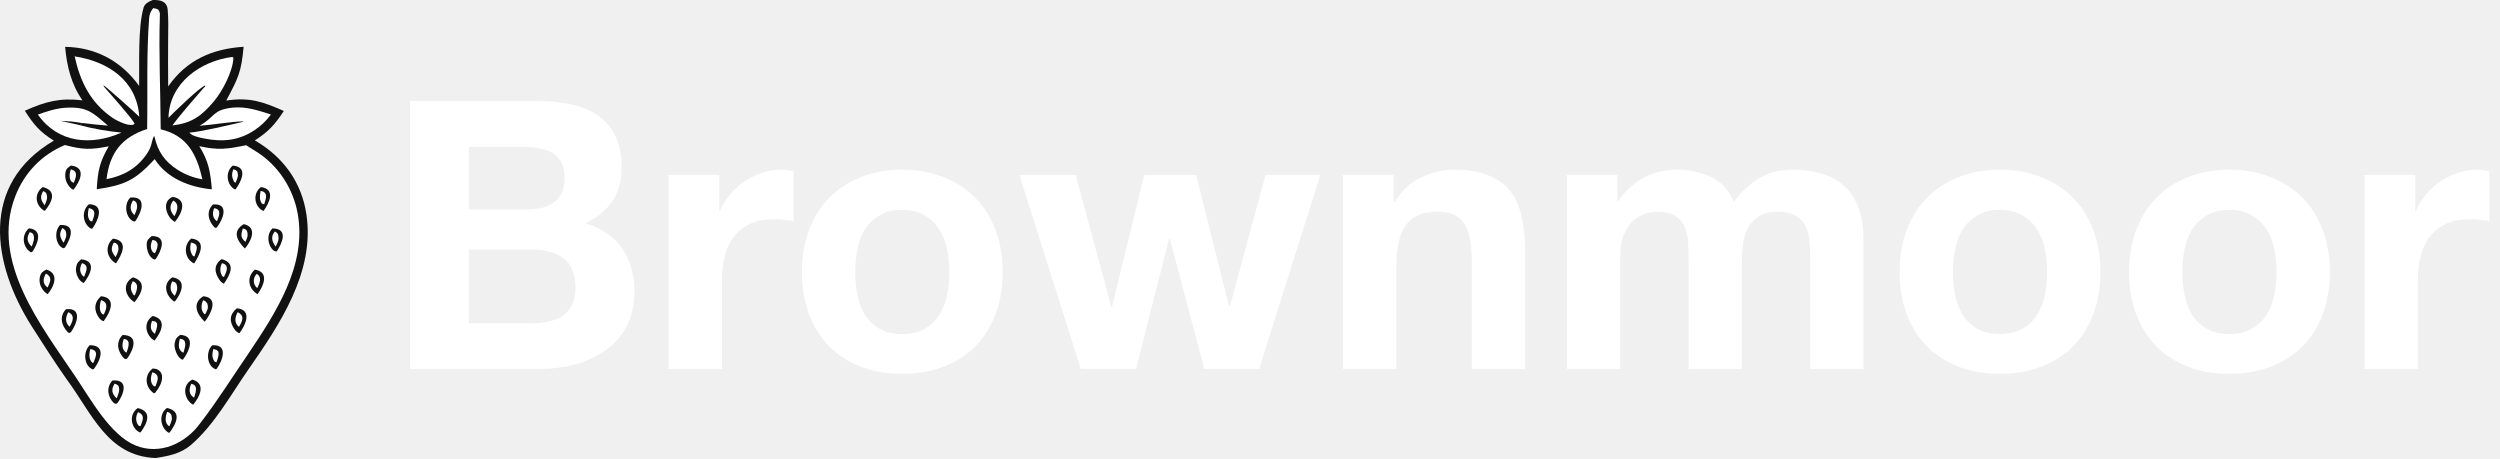
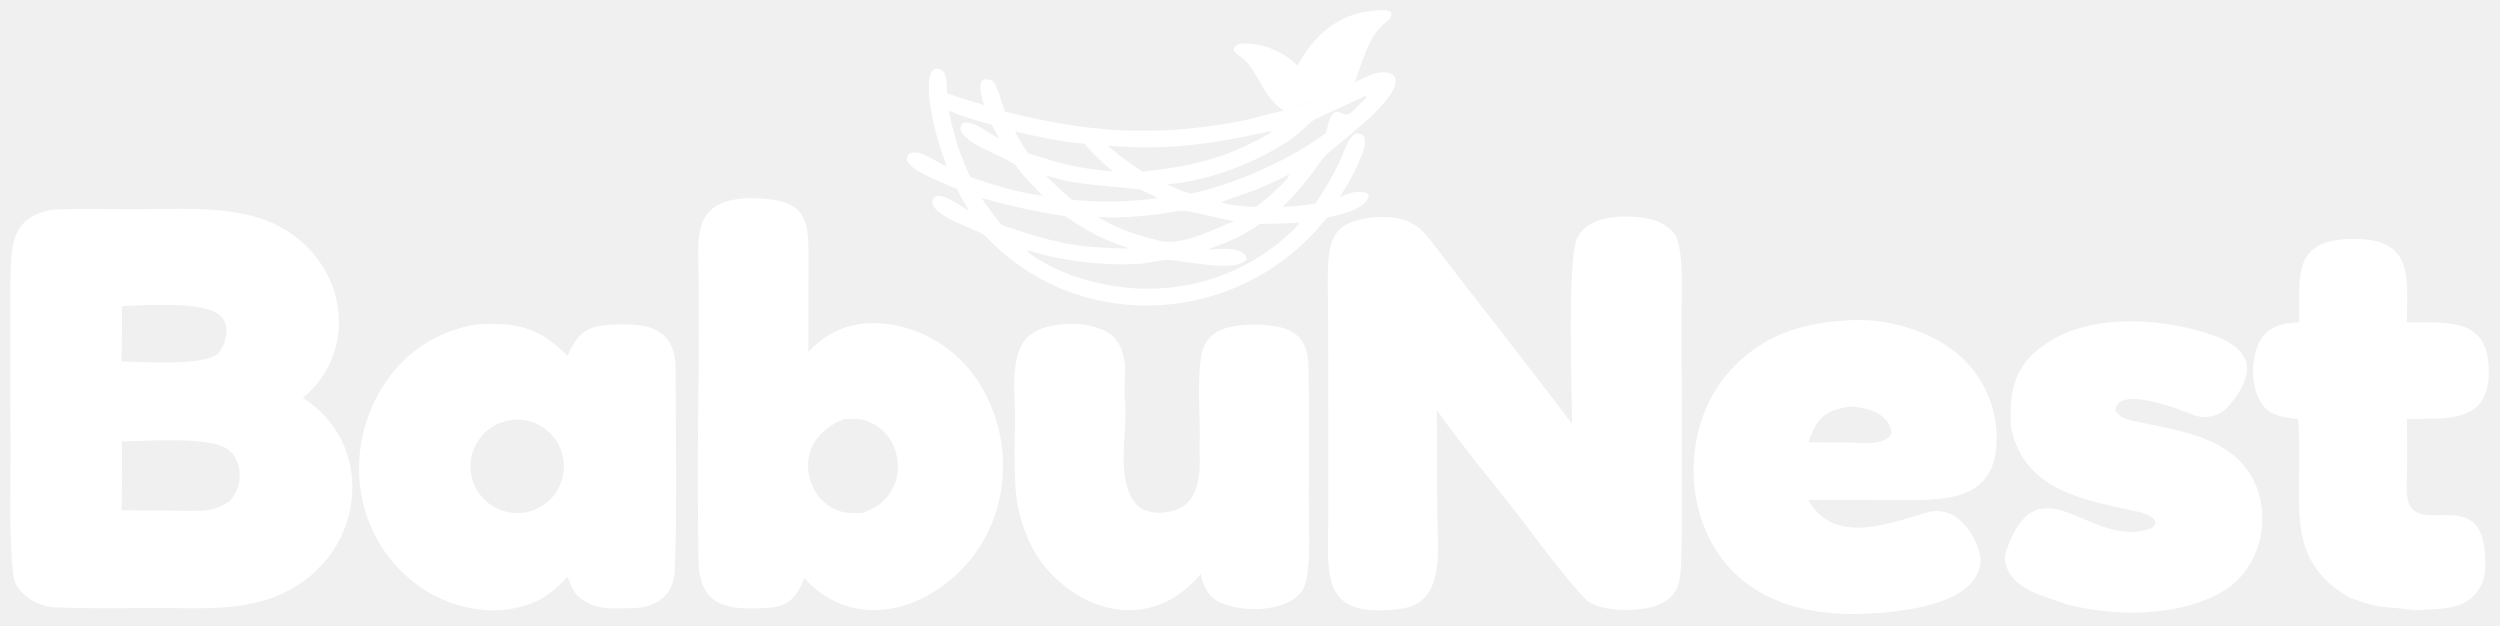
- <svg xmlns="http://www.w3.org/2000/svg" width="393" height="72" viewBox="0 0 393 72" fill="none">
-   <path d="M24.002 0.005C25.138 -0.037 26.231 0.16 26.358 1.506C26.504 3.037 26.441 4.599 26.431 6.138C26.411 8.621 26.412 11.104 26.435 13.588C29.336 9.432 33.351 7.677 38.297 7.353C37.927 11.385 37.468 12.215 35.565 15.806C39.265 15.259 41.317 15.989 44.614 17.444C43.208 19.603 42.19 20.711 40.061 22.071C44.509 24.649 47.43 28.628 48.177 33.761C49.508 42.84 43.932 51.058 38.996 58.153C36.258 62.089 33.686 66.788 30.024 69.941C28.445 71.3 26.465 71.704 24.456 72C16.877 71.696 14.472 64.999 10.46 59.596C8.579 56.922 6.806 54.144 5.052 51.4C-1.281 41.49 -3.194 28.948 8.465 22.109C6.213 20.694 5.33 19.626 3.9 17.41C7.166 15.951 9.424 15.358 12.966 15.773C11.195 13.263 10.498 10.359 10.237 7.364C15.067 7.439 19.073 9.611 21.872 13.51C21.928 10.145 21.655 4.351 22.573 1.196C22.759 0.562 23.413 0.231 24.002 0.005Z" fill="#111111" />
-   <path d="M10.196 22.795C13.029 23.54 14.19 23.564 17.091 23.003C15.655 25.489 15.373 26.863 15.209 29.753C19.721 29.069 21.248 28.315 24.322 25.015C26.222 28.048 29.892 29.452 33.305 29.759C33.071 27.044 32.802 25.319 31.326 22.984C34.39 23.647 35.714 23.428 38.692 22.828C39.184 23.161 39.757 23.496 40.263 23.814C43.683 25.945 46.048 29.538 46.784 33.503C48.303 41.686 43.303 49.262 38.982 55.68C36.488 59.311 34.191 63.02 31.487 66.516C29.186 69.695 25.143 71.597 21.293 70.022C17.356 68.411 14.23 62.738 11.934 59.319C6.522 51.26 -1.551 41.135 2.389 30.886C3.822 27.16 6.512 24.359 10.196 22.795Z" fill="white" />
-   <path d="M27.163 30.938C29.585 31.389 28.555 33.612 27.493 34.886C26.172 34.198 25.304 31.647 27.163 30.938Z" fill="#111111" />
-   <path d="M27.241 31.531C28.261 32.082 27.859 33.183 27.411 33.989C26.712 33.162 26.554 32.401 27.241 31.531Z" fill="white" />
-   <path d="M20.479 31.051C23.234 30.796 22.21 33.408 21.297 34.741L21.088 34.83C19.82 34.42 19.354 32.194 20.479 31.051Z" fill="#111111" />
-   <path d="M20.913 31.506C21.267 31.613 21.24 31.624 21.471 31.922C21.675 32.694 21.453 33.064 21.133 33.811C20.368 33.104 20.39 32.347 20.913 31.506Z" fill="white" />
-   <path d="M31.97 46.567C34.491 46.824 33.113 49.414 32.186 50.576C30.91 49.384 30.159 47.667 31.97 46.567Z" fill="#111111" />
-   <path d="M31.937 47.189C32.32 47.351 32.291 47.346 32.568 47.662C32.818 48.426 32.629 48.671 32.262 49.399L32.116 49.363C31.531 48.77 31.614 47.891 31.937 47.189Z" fill="white" />
-   <path d="M14.102 54.263C16.78 54.261 15.77 56.705 14.753 58.011L14.571 58.068C13.246 57.538 12.979 55.376 14.102 54.263Z" fill="#111111" />
-   <path d="M14.199 54.88C15.609 55.056 15.025 56.184 14.677 57.044L14.556 57.048C13.941 56.594 13.988 55.536 14.199 54.88Z" fill="white" />
-   <path d="M15.886 46.565C18.461 46.822 17.251 49.228 16.286 50.499C16.082 50.467 15.753 50.2 15.623 50.033C14.698 48.847 14.78 47.505 15.886 46.565Z" fill="#111111" />
-   <path d="M15.887 47.181C17.108 47.538 16.735 48.59 16.316 49.428L16.173 49.418C15.493 49.006 15.675 47.809 15.887 47.181Z" fill="white" />
-   <path d="M37.233 48.466C39.739 48.69 38.58 51.137 37.641 52.381C37.389 52.332 37.065 52.041 36.914 51.836C35.984 50.574 36.079 49.395 37.233 48.466Z" fill="#111111" />
-   <path d="M37.358 49.077C38.531 49.64 38.093 50.489 37.566 51.384C36.78 50.773 36.934 49.844 37.358 49.077Z" fill="white" />
-   <path d="M24.006 57.925C24.273 57.94 24.561 57.976 24.803 58.104C25.157 58.295 25.4 58.641 25.46 59.038C25.622 60.05 24.931 61.051 24.357 61.797L24.165 61.803C22.821 60.905 22.61 58.969 24.006 57.925Z" fill="#111111" />
-   <path d="M23.961 58.523C25.214 58.903 24.779 59.841 24.437 60.73L24.214 60.732C23.548 60.204 23.667 59.223 23.961 58.523Z" fill="white" />
-   <path d="M19.276 52.658C21.88 52.693 20.989 54.909 20.059 56.283L19.805 56.459L19.512 56.359C18.49 55.295 18.148 53.774 19.276 52.658Z" fill="#111111" />
-   <path d="M19.465 53.278C20.009 53.4 19.966 53.367 20.215 53.81C20.271 54.444 20.082 54.837 19.882 55.447C19.08 54.991 19.174 54.016 19.465 53.278Z" fill="white" />
-   <path d="M20.905 43.592C23.202 44.29 22.209 46.192 21.145 47.507C19.695 46.637 19.095 44.597 20.905 43.592Z" fill="#111111" />
-   <path d="M20.877 44.202C21.942 44.626 21.501 45.635 21.193 46.434L21.01 46.379C20.482 45.651 20.429 44.994 20.877 44.202Z" fill="white" />
-   <path d="M28.328 52.644C30.864 52.763 29.69 55.357 28.735 56.557C27.911 56.364 27.293 54.72 27.462 53.941C27.632 53.159 27.734 53.106 28.328 52.644Z" fill="#111111" />
-   <path d="M28.267 53.24C28.659 53.316 28.648 53.293 28.967 53.522C29.302 54.162 29.023 54.753 28.829 55.46C27.878 54.984 28.09 54.087 28.267 53.24Z" fill="white" />
-   <path d="M13.985 32.105C16.544 32.15 15.405 34.693 14.53 35.92L14.309 35.951C12.989 35.191 12.746 33.151 13.985 32.105Z" fill="#111111" />
-   <path d="M13.964 32.706C15.23 33.006 14.821 33.868 14.509 34.79C14.266 34.809 14.375 34.803 14.104 34.664C13.7 33.986 13.802 33.463 13.964 32.706Z" fill="white" />
-   <path d="M10.38 48.604C13.017 48.33 12.099 50.918 11.148 52.202L10.972 52.339L10.702 52.269C9.659 51.217 9.265 49.75 10.38 48.604Z" fill="#111111" />
-   <path d="M10.73 49.076C11.88 49.584 11.394 50.558 10.947 51.374C10.202 50.7 10.283 49.88 10.73 49.076Z" fill="white" />
-   <path d="M26.257 64.128C28.698 64.681 27.684 66.626 26.665 68.003L26.481 68.019C25.194 67.213 24.885 65.098 26.257 64.128Z" fill="#111111" />
-   <path d="M26.287 64.744C26.66 64.856 26.631 64.859 26.904 65.144C27.155 65.921 26.959 66.251 26.62 67.009C25.827 66.574 25.992 65.437 26.287 64.744Z" fill="white" />
-   <path d="M17.675 59.814C20.354 59.593 19.444 62.048 18.45 63.375L18.248 63.485L17.923 63.385C16.904 62.432 16.663 60.876 17.675 59.814Z" fill="#111111" />
-   <path d="M18.02 60.3C18.327 60.404 18.342 60.438 18.609 60.632C18.913 61.353 18.61 61.882 18.349 62.617C17.535 61.904 17.467 61.189 18.02 60.3Z" fill="white" />
-   <path d="M30.238 59.674C32.447 60.296 31.385 62.401 30.364 63.623C29.059 62.977 28.415 60.577 30.238 59.674Z" fill="#111111" />
-   <path d="M30.069 60.324C30.662 60.559 30.448 60.372 30.779 60.849C30.881 61.473 30.689 61.896 30.509 62.511C29.624 61.994 29.706 61.138 30.069 60.324Z" fill="white" />
-   <path d="M27.11 43.592C29.485 43.998 28.484 46.124 27.492 47.396L27.331 47.376C26.006 46.416 25.534 44.567 27.11 43.592Z" fill="#111111" />
-   <path d="M27.068 44.238C27.612 44.404 27.408 44.253 27.744 44.642C27.97 45.407 27.82 45.782 27.476 46.504C26.711 45.828 26.661 45.122 27.068 44.238Z" fill="white" />
-   <path d="M33.357 54.279C35.972 54.094 34.976 56.753 34.041 58.014L33.888 58.044C32.598 57.583 32.264 55.386 33.357 54.279Z" fill="#111111" />
-   <path d="M33.524 54.872C34.082 55.016 33.98 54.903 34.317 55.264C34.469 55.822 34.215 56.353 34.036 56.937C33.853 56.927 33.865 56.894 33.68 56.778C33.274 56.074 33.359 55.667 33.524 54.872Z" fill="white" />
-   <path d="M11.148 26.023C13.672 26.312 12.556 28.563 11.554 29.822C11.264 29.776 10.986 29.44 10.804 29.205C10.357 28.622 10.169 27.88 10.286 27.154C10.382 26.525 10.663 26.357 11.148 26.023Z" fill="#111111" />
-   <path d="M11.132 26.625C12.359 26.897 11.931 27.901 11.604 28.724C10.745 28.555 10.903 27.228 11.132 26.625Z" fill="white" />
-   <path d="M21.648 64.15C24.05 64.687 23.095 66.624 22.071 68.007C20.671 67.486 20.106 65.241 21.648 64.15Z" fill="#111111" />
-   <path d="M21.694 64.794C22.86 65.239 22.432 66.053 22.101 66.967L21.834 66.959C21.274 66.325 21.294 65.502 21.694 64.794Z" fill="white" />
-   <path d="M30.059 37.498C32.578 37.767 31.393 40.108 30.518 41.413C29.107 40.798 28.678 38.669 30.059 37.498Z" fill="#111111" />
-   <path d="M30.017 38.134C31.414 38.359 30.893 39.303 30.582 40.294C30.427 40.317 30.531 40.317 30.291 40.182C29.837 39.468 29.847 38.949 30.017 38.134Z" fill="white" />
-   <path d="M23.845 37.108C26.381 37.079 25.341 39.486 24.479 40.724L24.299 40.806C23.387 40.498 23.04 39.244 23.061 38.38C23.076 37.742 23.404 37.484 23.845 37.108Z" fill="#111111" />
-   <path d="M23.956 37.726C24.519 37.796 24.554 37.878 24.78 38.345C24.767 38.984 24.64 39.168 24.384 39.776L24.206 39.783C23.545 39.251 23.646 38.419 23.956 37.726Z" fill="white" />
-   <path d="M17.763 37.508C20.315 37.831 19.144 40.078 18.228 41.405C16.781 40.591 16.378 38.699 17.763 37.508Z" fill="#111111" />
-   <path d="M17.882 38.138C18.374 38.276 18.165 38.154 18.528 38.526C18.756 39.313 18.535 39.667 18.17 40.412C17.515 39.559 17.373 39.123 17.882 38.138Z" fill="white" />
-   <path d="M24.018 49.668C26.372 50.218 25.291 52.304 24.285 53.547C22.932 52.791 22.396 50.69 24.018 49.668Z" fill="#111111" />
-   <path d="M23.91 50.449C24.526 50.569 24.373 50.443 24.683 50.846C24.769 51.413 24.535 51.912 24.353 52.477C23.58 51.938 23.596 51.221 23.91 50.449Z" fill="white" />
-   <path d="M33.474 32.145C36.094 31.911 35.079 34.489 34.105 35.723L33.986 35.827L33.757 35.781C32.736 34.777 32.366 33.234 33.474 32.145Z" fill="#111111" />
-   <path d="M33.659 32.729C34.906 32.879 34.417 34.006 34.107 34.783C33.361 34.24 33.375 33.51 33.659 32.729Z" fill="white" />
-   <path d="M9.437 35.373C12.077 35.226 11.063 37.604 10.215 38.914L10.006 39.027C8.846 38.759 8.371 36.476 9.437 35.373Z" fill="#111111" />
-   <path d="M9.799 35.847C10.14 36.041 10.033 35.975 10.31 36.279C10.554 37.091 10.364 37.383 9.995 38.171C9.398 37.253 9.251 36.826 9.799 35.847Z" fill="white" />
-   <path d="M7.282 42.368C9.36 42.988 8.509 45.035 7.494 46.242C7.07 46.018 6.74 45.611 6.512 45.196C6.202 44.644 6.13 43.989 6.312 43.383C6.488 42.796 6.77 42.666 7.282 42.368Z" fill="#111111" />
-   <path d="M7.227 43C8.295 43.612 7.882 44.289 7.489 45.196C6.64 44.611 6.757 43.773 7.227 43Z" fill="white" />
-   <path d="M34.823 40.733C37.203 41.34 36.137 43.222 35.213 44.592C34.946 44.513 34.696 44.269 34.538 44.049C33.655 42.818 33.594 41.633 34.823 40.733Z" fill="#111111" />
-   <path d="M34.899 41.374C36.127 41.651 35.594 42.754 35.218 43.52L35.061 43.515C34.517 42.976 34.542 42.017 34.899 41.374Z" fill="white" />
-   <path d="M6.715 29.403C9.059 29.981 8.138 31.803 7.08 33.119L6.908 33.102C5.524 32.225 5.337 30.445 6.715 29.403Z" fill="#111111" />
-   <path d="M6.789 30.043C7.114 30.178 7.002 30.12 7.272 30.368C7.55 31.138 7.339 31.492 7.021 32.267C6.394 31.434 6.259 30.957 6.789 30.043Z" fill="white" />
-   <path d="M38.322 35.236C40.534 35.716 39.484 37.933 38.491 39.075C37.238 37.821 36.465 36.333 38.322 35.236Z" fill="#111111" />
-   <path d="M38.156 35.936C38.531 36.004 38.523 35.976 38.788 36.243C39.066 36.961 38.897 37.304 38.589 38.019C37.749 37.354 37.907 36.836 38.156 35.936Z" fill="white" />
-   <path d="M12.772 40.763C15.272 41.012 14.181 43.239 13.166 44.485C12.344 44.239 11.808 42.868 11.955 42.073C12.095 41.319 12.227 41.229 12.772 40.763Z" fill="#111111" />
-   <path d="M12.891 41.363C14.054 41.712 13.547 42.629 13.235 43.487L13.069 43.43C12.46 42.811 12.503 42.08 12.891 41.363Z" fill="white" />
-   <path d="M40.065 42.388C42.413 42.762 41.417 44.98 40.482 46.249C39.038 45.396 38.701 43.575 40.065 42.388Z" fill="#111111" />
-   <path d="M40.358 43.051C41.267 43.591 40.785 44.563 40.444 45.292C39.751 44.745 39.716 43.694 40.358 43.051Z" fill="white" />
-   <path d="M36.585 26.03C39.078 26.225 37.935 28.517 37.039 29.754L36.906 29.773C35.654 29.067 35.344 27.072 36.585 26.03Z" fill="#111111" />
-   <path d="M36.661 26.621C37.029 26.708 37.033 26.677 37.285 26.947C37.549 27.673 37.316 28.037 37.019 28.744L36.787 28.573C36.429 27.821 36.4 27.416 36.661 26.621Z" fill="white" />
-   <path d="M4.544 35.892C6.861 36.113 5.909 38.412 5.055 39.629L4.847 39.656C3.555 38.88 3.308 36.941 4.544 35.892Z" fill="#111111" />
-   <path d="M4.659 36.509C5.019 36.599 5.008 36.574 5.243 36.855C5.469 37.6 5.255 38.01 4.99 38.76C4.23 38.036 4.143 37.403 4.659 36.509Z" fill="white" />
-   <path d="M42.82 35.905C45.395 35.93 44.361 38.202 43.516 39.514C42.62 39.685 41.448 37.301 42.82 35.905Z" fill="#111111" />
-   <path d="M43.193 36.388C43.498 36.526 43.478 36.543 43.69 36.811C43.921 37.636 43.72 37.987 43.333 38.76C42.732 37.961 42.544 37.219 43.193 36.388Z" fill="white" />
-   <path d="M41.012 29.405C43.389 29.752 42.335 31.892 41.429 33.168C40.05 32.61 39.597 30.509 41.012 29.405Z" fill="#111111" />
-   <path d="M40.97 30.005C41.566 30.155 41.529 30.153 41.8 30.579C41.886 31.131 41.702 31.544 41.543 32.091C41.296 32.107 41.412 32.107 41.144 31.96C40.732 31.31 40.851 30.74 40.97 30.005Z" fill="white" />
-   <path d="M24.087 1.273C24.448 1.323 24.523 1.365 24.869 1.493C25.114 1.83 25.146 2.031 25.131 2.473C24.939 8.431 25.235 14.371 25.262 20.325C29.469 21.324 30.935 24.304 31.817 28.19C30.413 27.95 29.071 27.431 27.872 26.663C25.912 25.402 24.777 23.772 24.295 21.496L24.203 21.391C23.74 22.312 23.983 22.88 23.06 24.219C21.499 26.486 19.393 27.654 16.747 28.162C17.237 24.037 19.151 21.56 23.13 20.283C23.236 14.504 22.999 8.545 23.452 2.776C23.498 2.178 23.73 1.74 24.087 1.273Z" fill="white" />
-   <path d="M36.534 8.951L36.692 9.098C36.617 11.179 34.973 14.325 33.656 15.895C31.682 18.246 30.146 19.366 27.104 19.714C28.327 18.021 30.598 15.472 32.001 13.831C32.254 13.578 32.212 13.712 32.274 13.428C31.509 13.602 27.208 17.772 26.487 18.519C26.603 13.08 31.501 9.579 36.534 8.951Z" fill="white" />
-   <path d="M11.736 8.86C17.002 9.68 21.513 12.649 21.895 18.353C21.352 17.793 16.575 13.52 16.223 13.379L16.393 13.689C17.256 14.66 20.653 18.473 21.166 19.43C20.649 20.132 18.385 18.993 17.742 18.556C14.244 16.179 12.612 12.857 11.736 8.86Z" fill="white" />
-   <path d="M5.951 18.011C7.34 17.521 8.811 17.027 10.272 16.94C13.754 16.731 14.568 17.709 16.972 19.751C15.583 19.639 14.196 19.497 12.812 19.326L12.66 19.708C14.494 20.218 17.26 20.692 19.104 20.844C14.326 22.942 9.131 22.521 5.951 18.011Z" fill="white" />
-   <path d="M9.553 18.996C10.708 19.05 11.677 19.119 12.812 19.326L12.66 19.708C11.725 19.446 10.582 19.272 9.553 18.996Z" fill="#111111" />
-   <path d="M36.553 16.919C38.704 16.714 40.571 17.356 42.589 18C41.894 18.956 41.035 19.781 40.05 20.436C37.522 22.137 34.967 22.346 32.029 21.759C31.394 21.632 30.123 21.371 29.775 20.849C31.627 20.712 36.146 19.627 38.211 19.148L38.157 19.083C36.325 19.115 33.475 19.624 31.362 19.774C33.949 18.285 33.341 17.288 36.553 16.919Z" fill="white" />
-   <path d="M73.711 32.925H83.092C84.744 32.925 86.101 32.532 87.163 31.745C88.225 30.958 88.756 29.68 88.756 27.91C88.756 26.927 88.579 26.12 88.225 25.491C87.871 24.862 87.399 24.37 86.809 24.016C86.219 23.662 85.531 23.426 84.744 23.308C83.997 23.151 83.21 23.072 82.384 23.072H73.711V32.925ZM64.448 15.874H84.272C86.278 15.874 88.107 16.051 89.759 16.405C91.411 16.759 92.827 17.349 94.007 18.175C95.187 18.962 96.092 20.024 96.721 21.361C97.39 22.698 97.724 24.35 97.724 26.317C97.724 28.441 97.232 30.211 96.249 31.627C95.305 33.043 93.889 34.203 92.001 35.108C94.597 35.855 96.524 37.173 97.783 39.061C99.081 40.91 99.73 43.152 99.73 45.787C99.73 47.911 99.317 49.76 98.491 51.333C97.665 52.867 96.544 54.126 95.128 55.109C93.751 56.092 92.158 56.82 90.349 57.292C88.579 57.764 86.75 58 84.862 58H64.448V15.874ZM73.711 50.802H83.623C84.528 50.802 85.393 50.723 86.219 50.566C87.045 50.369 87.773 50.074 88.402 49.681C89.031 49.248 89.523 48.678 89.877 47.97C90.27 47.262 90.467 46.357 90.467 45.256C90.467 43.093 89.857 41.559 88.638 40.654C87.419 39.71 85.806 39.238 83.8 39.238H73.711V50.802ZM105.105 27.497H113.07V33.161H113.188C113.581 32.217 114.112 31.352 114.781 30.565C115.45 29.739 116.217 29.051 117.082 28.5C117.947 27.91 118.872 27.458 119.855 27.143C120.838 26.828 121.861 26.671 122.923 26.671C123.474 26.671 124.083 26.769 124.752 26.966V34.754C124.359 34.675 123.887 34.616 123.336 34.577C122.785 34.498 122.254 34.459 121.743 34.459C120.209 34.459 118.911 34.715 117.849 35.226C116.787 35.737 115.922 36.445 115.253 37.35C114.624 38.215 114.171 39.238 113.896 40.418C113.621 41.598 113.483 42.876 113.483 44.253V58H105.105V27.497ZM134.433 42.778C134.433 43.997 134.551 45.197 134.787 46.377C135.023 47.518 135.417 48.56 135.967 49.504C136.557 50.409 137.324 51.136 138.268 51.687C139.212 52.238 140.392 52.513 141.808 52.513C143.224 52.513 144.404 52.238 145.348 51.687C146.332 51.136 147.099 50.409 147.649 49.504C148.239 48.56 148.652 47.518 148.888 46.377C149.124 45.197 149.242 43.997 149.242 42.778C149.242 41.559 149.124 40.359 148.888 39.179C148.652 37.999 148.239 36.957 147.649 36.052C147.099 35.147 146.332 34.42 145.348 33.869C144.404 33.279 143.224 32.984 141.808 32.984C140.392 32.984 139.212 33.279 138.268 33.869C137.324 34.42 136.557 35.147 135.967 36.052C135.417 36.957 135.023 37.999 134.787 39.179C134.551 40.359 134.433 41.559 134.433 42.778ZM126.055 42.778C126.055 40.339 126.429 38.137 127.176 36.17C127.924 34.164 128.986 32.473 130.362 31.096C131.739 29.68 133.391 28.598 135.318 27.851C137.246 27.064 139.409 26.671 141.808 26.671C144.208 26.671 146.371 27.064 148.298 27.851C150.265 28.598 151.937 29.68 153.313 31.096C154.69 32.473 155.752 34.164 156.499 36.17C157.247 38.137 157.62 40.339 157.62 42.778C157.62 45.217 157.247 47.419 156.499 49.386C155.752 51.353 154.69 53.044 153.313 54.46C151.937 55.837 150.265 56.899 148.298 57.646C146.371 58.393 144.208 58.767 141.808 58.767C139.409 58.767 137.246 58.393 135.318 57.646C133.391 56.899 131.739 55.837 130.362 54.46C128.986 53.044 127.924 51.353 127.176 49.386C126.429 47.419 126.055 45.217 126.055 42.778ZM197.937 58H189.323L183.895 37.527H183.777L178.585 58H169.912L160.236 27.497H169.086L174.691 48.206H174.809L179.883 27.497H188.025L193.217 48.147H193.335L198.94 27.497H207.554L197.937 58ZM211.121 27.497H219.086V31.745H219.263C220.325 29.975 221.701 28.697 223.393 27.91C225.084 27.084 226.815 26.671 228.585 26.671C230.827 26.671 232.656 26.986 234.072 27.615C235.527 28.205 236.668 29.051 237.494 30.152C238.32 31.214 238.89 32.532 239.205 34.105C239.559 35.639 239.736 37.35 239.736 39.238V58H231.358V40.772C231.358 38.255 230.964 36.386 230.178 35.167C229.391 33.908 227.995 33.279 225.989 33.279C223.707 33.279 222.055 33.967 221.033 35.344C220.01 36.681 219.499 38.904 219.499 42.011V58H211.121V27.497ZM246.33 27.497H254.236V31.627H254.354C255.456 30.054 256.773 28.834 258.307 27.969C259.881 27.104 261.67 26.671 263.676 26.671C265.604 26.671 267.354 27.045 268.927 27.792C270.54 28.539 271.759 29.857 272.585 31.745C273.49 30.408 274.709 29.228 276.243 28.205C277.817 27.182 279.665 26.671 281.789 26.671C283.402 26.671 284.897 26.868 286.273 27.261C287.65 27.654 288.83 28.284 289.813 29.149C290.797 30.014 291.564 31.155 292.114 32.571C292.665 33.948 292.94 35.619 292.94 37.586V58H284.562V40.713C284.562 39.69 284.523 38.727 284.444 37.822C284.366 36.917 284.149 36.131 283.795 35.462C283.441 34.793 282.91 34.262 282.202 33.869C281.534 33.476 280.609 33.279 279.429 33.279C278.249 33.279 277.286 33.515 276.538 33.987C275.83 34.42 275.26 35.01 274.827 35.757C274.434 36.465 274.159 37.291 274.001 38.235C273.883 39.14 273.824 40.064 273.824 41.008V58H265.446V40.89C265.446 39.985 265.427 39.1 265.387 38.235C265.348 37.33 265.171 36.504 264.856 35.757C264.581 35.01 264.089 34.42 263.381 33.987C262.713 33.515 261.71 33.279 260.372 33.279C259.979 33.279 259.448 33.377 258.779 33.574C258.15 33.731 257.521 34.066 256.891 34.577C256.301 35.049 255.79 35.757 255.357 36.701C254.925 37.606 254.708 38.805 254.708 40.3V58H246.33V27.497ZM306.997 42.778C306.997 43.997 307.115 45.197 307.351 46.377C307.587 47.518 307.98 48.56 308.531 49.504C309.121 50.409 309.888 51.136 310.832 51.687C311.776 52.238 312.956 52.513 314.372 52.513C315.788 52.513 316.968 52.238 317.912 51.687C318.895 51.136 319.662 50.409 320.213 49.504C320.803 48.56 321.216 47.518 321.452 46.377C321.688 45.197 321.806 43.997 321.806 42.778C321.806 41.559 321.688 40.359 321.452 39.179C321.216 37.999 320.803 36.957 320.213 36.052C319.662 35.147 318.895 34.42 317.912 33.869C316.968 33.279 315.788 32.984 314.372 32.984C312.956 32.984 311.776 33.279 310.832 33.869C309.888 34.42 309.121 35.147 308.531 36.052C307.98 36.957 307.587 37.999 307.351 39.179C307.115 40.359 306.997 41.559 306.997 42.778ZM298.619 42.778C298.619 40.339 298.993 38.137 299.74 36.17C300.487 34.164 301.549 32.473 302.926 31.096C304.303 29.68 305.955 28.598 307.882 27.851C309.809 27.064 311.973 26.671 314.372 26.671C316.771 26.671 318.935 27.064 320.862 27.851C322.829 28.598 324.5 29.68 325.877 31.096C327.254 32.473 328.316 34.164 329.063 36.17C329.81 38.137 330.184 40.339 330.184 42.778C330.184 45.217 329.81 47.419 329.063 49.386C328.316 51.353 327.254 53.044 325.877 54.46C324.5 55.837 322.829 56.899 320.862 57.646C318.935 58.393 316.771 58.767 314.372 58.767C311.973 58.767 309.809 58.393 307.882 57.646C305.955 56.899 304.303 55.837 302.926 54.46C301.549 53.044 300.487 51.353 299.74 49.386C298.993 47.419 298.619 45.217 298.619 42.778ZM343.065 42.778C343.065 43.997 343.183 45.197 343.419 46.377C343.655 47.518 344.049 48.56 344.599 49.504C345.189 50.409 345.956 51.136 346.9 51.687C347.844 52.238 349.024 52.513 350.44 52.513C351.856 52.513 353.036 52.238 353.98 51.687C354.964 51.136 355.731 50.409 356.281 49.504C356.871 48.56 357.284 47.518 357.52 46.377C357.756 45.197 357.874 43.997 357.874 42.778C357.874 41.559 357.756 40.359 357.52 39.179C357.284 37.999 356.871 36.957 356.281 36.052C355.731 35.147 354.964 34.42 353.98 33.869C353.036 33.279 351.856 32.984 350.44 32.984C349.024 32.984 347.844 33.279 346.9 33.869C345.956 34.42 345.189 35.147 344.599 36.052C344.049 36.957 343.655 37.999 343.419 39.179C343.183 40.359 343.065 41.559 343.065 42.778ZM334.687 42.778C334.687 40.339 335.061 38.137 335.808 36.17C336.556 34.164 337.618 32.473 338.994 31.096C340.371 29.68 342.023 28.598 343.95 27.851C345.878 27.064 348.041 26.671 350.44 26.671C352.84 26.671 355.003 27.064 356.93 27.851C358.897 28.598 360.569 29.68 361.945 31.096C363.322 32.473 364.384 34.164 365.131 36.17C365.879 38.137 366.252 40.339 366.252 42.778C366.252 45.217 365.879 47.419 365.131 49.386C364.384 51.353 363.322 53.044 361.945 54.46C360.569 55.837 358.897 56.899 356.93 57.646C355.003 58.393 352.84 58.767 350.44 58.767C348.041 58.767 345.878 58.393 343.95 57.646C342.023 56.899 340.371 55.837 338.994 54.46C337.618 53.044 336.556 51.353 335.808 49.386C335.061 47.419 334.687 45.217 334.687 42.778ZM371.7 27.497H379.665V33.161H379.783C380.176 32.217 380.707 31.352 381.376 30.565C382.044 29.739 382.811 29.051 383.677 28.5C384.542 27.91 385.466 27.458 386.45 27.143C387.433 26.828 388.456 26.671 389.518 26.671C390.068 26.671 390.678 26.769 391.347 26.966V34.754C390.953 34.675 390.481 34.616 389.931 34.577C389.38 34.498 388.849 34.459 388.338 34.459C386.804 34.459 385.506 34.715 384.444 35.226C383.382 35.737 382.516 36.445 381.848 37.35C381.218 38.215 380.766 39.238 380.491 40.418C380.215 41.598 380.078 42.876 380.078 44.253V58H371.7V27.497Z" fill="white" />
+ <svg xmlns="http://www.w3.org/2000/svg" width="1567" height="392" viewBox="60 278 1567 392" fill="none">
+   <path d="M92.088 409.417C110.673 408.619 130.089 409.245 148.747 409.143C187.239 408.934 230.454 404.834 257.485 438.342C279.356 465.456 277.643 504.793 249.734 527.393C282.488 547.691 289.826 589.537 269.672 621.792C265.218 628.921 261.058 632.837 255.002 638.609C224.424 664.284 187.09 658.523 150.144 659.064C131.573 659.335 112.052 659.39 93.887 658.687C83.239 658.274 69.668 649.541 68.412 639.09C65.457 614.512 66.735 583.442 66.629 559.026C66.409 534.401 66.353 509.776 66.459 485.15C66.457 470.965 66.189 456.852 66.894 442.675C67.846 423.543 72.541 413.961 92.088 409.417ZM136.149 597.792C149.324 597.936 162.506 598.103 175.682 598.168C186.766 598.223 194.722 598.737 204.068 592.01C208.856 586.181 210.876 580.788 210.065 573.202C209.482 567.746 207.346 563.113 202.932 559.723C192.043 551.359 151.398 554.403 136.436 554.736C136.424 568.6 136.725 584.059 136.149 597.792ZM136.119 504.592C151.033 504.751 185.617 507.59 196.389 499.986C202.629 492.776 204.671 480.64 197.129 475.056C185.697 466.592 150.497 469.403 136.487 469.874C136.422 481.105 136.57 493.456 136.119 504.592Z" fill="white" />
+   <path d="M1045.39 543.743C1045.24 522.952 1042.37 442.096 1048.37 427.76C1050.66 422.308 1055.28 418.764 1060.67 416.645C1070.85 412.648 1089.76 412.655 1099.76 417.12C1103.7 418.874 1109.72 423.156 1111.1 427.412C1112.62 432.123 1113.46 437.544 1113.77 442.468C1114.53 455.074 1113.97 467.855 1113.91 480.478L1114.14 530.635L1114.13 593.864C1114.11 606.498 1114.22 619.102 1113.73 631.729C1113.14 646.787 1110.04 654.13 1094.85 658.65C1084.09 661.192 1061.92 661.713 1053.62 653.333C1041.56 640.352 1030.22 625.499 1019.54 611.28C1000.51 585.947 978.765 560.866 960.624 535.037L960.853 598.891C960.902 620.371 966.796 655.762 938.239 659.555C886.65 666.405 892.52 638.431 892.593 600.698V540.961L892.455 476.768C892.414 465.288 891.94 453.746 892.585 442.283C893.72 422.309 901.247 416.915 919.804 414.337C934.908 413.12 946.321 415.059 955.873 427.604C985.468 466.449 1016.08 504.693 1045.39 543.743Z" fill="white" />
+   <path d="M528.892 402.166C569.208 402.289 566.861 415.722 566.772 450.876L566.678 498.595C582.472 481.48 602.642 477.364 624.733 482.659C645.238 487.746 662.947 500.64 674.089 518.596C687.786 540.686 692.089 567.336 686.041 592.617C680.339 616.322 665.418 636.773 644.589 649.434C617.684 665.763 586.114 664.811 564.144 640.347C559.829 651.44 554.617 658.183 541.997 658.988C516.732 660.522 498.262 659.03 497.816 628.898C497.622 615.833 497.437 601.099 497.442 587.81C497.369 560.219 497.556 532.629 498.006 505.043L497.953 456.468C497.873 427.493 492.232 403.997 528.892 402.166ZM600.787 599.417C617.948 594.06 626.637 577.678 621.192 560.484C618.946 553.199 613.902 547.104 607.167 543.536C600.657 540.164 596.096 540.353 589.119 540.713C571.546 547.154 561.588 563.502 568.805 581.684C571.704 589.007 577.464 594.829 584.753 597.804C590.111 600.007 595.075 599.629 600.787 599.417Z" fill="white" />
+   <path d="M358.12 481.38C382.792 479.977 397.502 482.42 415.712 501.145C420.359 489.606 426.519 482.578 439.785 481.732C462.311 480.297 483.462 480.987 483.459 509.442C483.456 551.284 484.508 593.561 482.995 635.383C482.454 650.366 472.12 658.724 457.554 659.095C444.078 659.438 432.824 661.086 422.039 651.45C418.94 648.072 417.215 643.778 415.788 639.505C405.143 650.735 397.46 656.185 381.728 659.369C362.358 663.29 339.992 657.33 323.839 646.269C304.476 632.948 291.142 612.53 286.728 589.44C282.025 564.565 287.324 538.839 301.474 517.85C315.499 497.402 333.964 485.924 358.12 481.38ZM389.761 599.073C405.616 595.997 415.987 580.66 412.94 564.795C409.894 548.929 394.581 538.527 378.715 541.545C362.809 544.571 352.378 559.938 355.432 575.844C358.486 591.75 373.866 602.157 389.761 599.073Z" fill="white" />
+   <path d="M1216.09 478.945C1241.23 476.524 1271.81 485.167 1290.31 502.797C1303.52 515.405 1311.13 532.77 1311.47 551.026C1312.5 594.02 1276.97 591.513 1246.33 591.434C1228.74 591.326 1211.15 591.311 1193.56 591.391C1209.46 620.147 1244.27 606.017 1268.07 599.188C1285.79 594.105 1298.73 612.354 1301.47 627.962C1301.56 655.137 1258.74 660.465 1238.34 662.17C1207.83 664.72 1174.73 661.032 1150.64 640.347C1113.71 608.619 1112.16 545.661 1144.59 510.185C1164.06 488.829 1187.81 480.694 1216.09 478.945ZM1193.59 555.262L1217.87 555.286C1225.6 555.407 1243.27 557.849 1245.65 549.047C1243.74 536.829 1230.15 533.37 1219.83 532.803C1204.39 534.903 1198.38 540.108 1193.59 555.262Z" fill="white" />
+   <path d="M653.214 382.204C648.491 368.447 644.335 355.068 642.67 340.507C642.06 335.167 640.292 315.703 651.165 322.511C653.653 326.523 653.407 331.797 653.63 336.58C661.38 339.142 668.925 341.68 676.828 343.783C676.026 341.069 669.732 323.862 681.641 328.441C684.845 329.673 688.126 343.497 689.841 347.958C740.555 360.612 780.141 363.896 832.392 354.903C844.515 352.817 853.594 349.691 864.566 347.337C878.502 343.586 896.365 336.305 909.101 329.604C915.387 326.671 928.295 319.068 934.254 326.246C939.635 339.329 898.414 367.624 890.764 375.635C887.483 379.073 884.062 384.487 881.188 388.285C875.988 395.2 870.216 401.672 863.937 407.632C871.783 407.417 876.641 406.714 884.446 405.506C890.389 396.882 894.953 389.229 899.451 379.749C901.876 374.631 904.962 363.509 909.966 361.609C913.379 361.858 912.228 361.363 914.71 363.161C916.522 367.239 914.995 371.394 913.436 375.417C909.811 384.666 905.15 393.474 899.533 401.672C906.211 399.164 909.444 397.189 916.4 398.874L917.984 400.135C916.979 409.287 899.198 412.669 891.573 414.484C838.89 481.968 736.982 489.105 678.068 426.317C673.431 421.377 646.049 415.319 644.231 404.671C645.194 401.734 644.478 402.782 647.157 400.804C652.793 400.057 661.839 406.862 667.333 410.216C664.853 405.749 661.986 400.821 659.702 396.317C653.091 393.461 631.621 385.704 628.631 378.846C627.898 377.165 628.842 375.862 629.578 374.48C636.776 370.754 645.586 379.361 653.214 382.204ZM849.593 418.397C839.47 425.845 828.473 430.256 816.717 434.427C822.905 434.313 840.531 431.688 841.429 440.594C834.98 449.103 803.025 441.495 793.213 441.009C786.692 440.686 779.685 443.268 773.144 443.398C751.699 444.636 726.362 441.646 705.767 435.407L703.584 434.706C704.951 438.141 721.492 446.501 725.48 448.143C758.398 461.697 795.447 462.904 828.448 449.593C845.821 442.64 861.472 431.991 874.322 418.384L874.134 417.474L871.465 417.71C864.182 418.113 856.892 418.342 849.593 418.397ZM696.757 381.778C689.282 375.402 664.262 368.854 661.857 358.55C662.728 355.701 662.057 356.681 664.373 354.841C670.963 353.918 679.266 361.617 686.206 364.74L681.56 355.995C672.382 353.872 663.393 351.006 654.679 347.426C658.421 365.04 660.815 372.369 668.077 388.914C682.428 393.844 698.414 398.879 713.492 400.668C708.448 395.444 700.695 387.639 696.757 381.778ZM757.895 385.505C751.244 380.391 745.182 374.551 739.824 368.095C724.774 366.875 710.864 363.687 696.171 360.441C698.436 364.402 701.641 370.413 704.292 373.913C724.889 380.731 736.07 383.687 757.895 385.505ZM731.88 403.235C749.471 404.951 767.199 404.654 784.722 402.352L784.419 401.307C782.736 400.564 775.34 396.846 774.023 396.674C753.861 394.052 735.048 394.554 715.267 387.81C720.59 392.924 726.239 398.558 731.88 403.235ZM732.315 416.661C730.853 415.498 728.313 413.621 726.509 413.339C708.91 410.589 692.397 406.89 675.221 402.134L679.579 408.344L683.318 413.429L687.649 418.96C698.614 422.551 712.052 427.359 723.206 429.396C735.681 432.999 755.241 433.534 768.215 433.788C753.129 428.683 745.632 425.225 732.315 416.661ZM754.521 369.369C757.183 371.64 760.256 374.407 763.044 376.431C767.251 379.432 771.764 382.792 776.068 385.585C807.072 382.324 829.493 377.129 856.875 360.931L856.794 360.265L855.488 360.41C819.411 368.362 791.667 372.398 754.521 369.369ZM798.824 410.112C783.431 413.129 763.829 415.027 748.118 414.046C761.941 422.053 771.155 424.936 786.827 428.89C800.094 432.494 821.035 421.657 833.657 416.542C824.187 415.459 804.648 409.181 798.824 410.112ZM891.132 361.313C892.161 357.111 893.295 350.354 896.953 348.016C902.962 348.083 903.149 353.705 910.881 344.573C912.416 342.76 915.836 340.726 916.424 338.592L915.885 338.117C905.509 342.927 893.867 348.13 883.588 353.136C882.029 353.892 873.269 362.532 869.971 364.798C847.862 379.963 818.055 391.385 791.246 393.57L800.68 397.497C802.62 398.169 804.517 398.851 806.493 399.418C834.816 393.013 867.75 378.717 891.132 361.313ZM827.248 405.477C834.482 406.951 839.755 407.44 847.185 407.673C851.365 404.603 867.489 391.411 868.134 387.272C859.815 391.595 851.226 395.398 842.441 398.66C840.18 399.501 826.62 403.864 825.689 404.836L827.248 405.477Z" fill="white" />
+   <path d="M847.373 481.461C865.219 481.879 879.49 485.433 880.094 506.378C881.082 542.596 880.021 578.896 880.6 615.139C880.731 623.234 880.576 641.343 876.388 647.943C867.146 662.504 834.759 662.564 821.631 653.837C816.463 650.403 813.675 643.608 812.625 637.699C785.613 670.693 744.331 665.858 717.24 635.804C706.685 624.095 701.279 610.494 697.905 595.183C697.079 590.309 696.55 585.389 696.322 580.45C695.856 569.112 695.861 555.153 696.206 543.83C696.698 527.681 692.188 501.993 703.547 489.83C714.394 478.215 746.805 478.017 758.058 489.298C761.106 492.354 763.308 496.876 764.16 501.122C766.601 510.153 764.039 518.993 765.082 528.02C767.365 547.765 758.378 578.387 772.34 594.224C775.811 598.162 782.473 599.51 787.082 599.365C811.645 598.59 812.67 578.173 811.832 558.922C812.658 540.392 810.158 520.268 812.8 501.978C815.567 482.817 832.669 481.75 847.373 481.461Z" fill="white" />
+   <path d="M1320.45 545.746C1319.54 530.138 1320.78 513.639 1332.51 501.668C1357.38 476.262 1400.09 476.11 1432.6 483.887C1462.23 490.975 1482.13 503.044 1456.95 532.452C1451.72 538.572 1443.72 540.685 1435.96 538.524C1427.17 534.85 1386.87 519.037 1385.94 535.363C1388.27 539.222 1392.39 540.801 1396.67 541.749C1422.55 547.474 1455.91 550.714 1470.86 576.006C1485.54 600.853 1477.2 636.079 1451.15 649.921C1423.14 664.8 1385.56 664.44 1355.38 656.847C1343.68 652.289 1326.54 648.889 1319.67 637.358C1316.86 632.64 1315.78 628.088 1317.63 622.849C1338.2 564.851 1370.85 623.022 1407.86 609.256C1409.53 608.636 1410.26 607.613 1411.03 606.191C1411 600.447 1399.69 598.635 1394.77 597.585C1365.61 591.365 1331.65 584.597 1321.99 551.582C1321.6 549.726 1320.95 547.601 1320.45 545.746Z" fill="white" />
+   <path d="M1501.15 479.996C1501.36 449.434 1496.71 426.941 1537.51 427.811C1573.55 428.579 1568.5 453.31 1568.68 480.036C1594.66 480.313 1620.73 476.426 1619.96 512.485C1619.29 544.106 1591.41 540.128 1568.67 540.596C1568.8 551.149 1568.83 561.704 1568.76 572.257C1568.72 578.009 1568.08 584.183 1568.94 589.877C1569.35 592.605 1570.18 595.336 1572.23 597.3C1583.6 608.211 1614.97 587.195 1617.55 624.861C1618.23 634.803 1618.09 642.936 1611.04 650.91C1602.13 660.972 1585.86 659.503 1573.64 660.573C1554.43 657.452 1554.51 660.64 1533.22 652.777C1497.49 632.828 1500.82 604.204 1501.15 568.49C1501.24 559.525 1501.11 549.746 1500.57 540.793C1492.05 539.471 1483.35 539.135 1478.01 531.541C1472.35 523.482 1471.23 512.297 1472.9 502.835C1475.97 485.404 1485.06 480.716 1501.15 479.996Z" fill="white" />
+   <path d="M873.318 319.149C883.147 300.277 899.378 286.215 921.429 284.677C924.907 284.435 928.948 283.656 931.936 285.725C932.924 289.517 929.495 291.099 926.376 293.991C917.281 302.426 913.608 317.974 909.101 329.604C896.365 336.305 878.502 343.586 864.566 347.337C852.418 338.881 851.185 329.371 842.499 318.213C839.151 313.909 836.082 313.119 833.085 309.445C834.122 305.902 836.351 305.272 839.845 305.271C852.393 305.317 864.419 310.303 873.318 319.149Z" fill="white" />
</svg>
